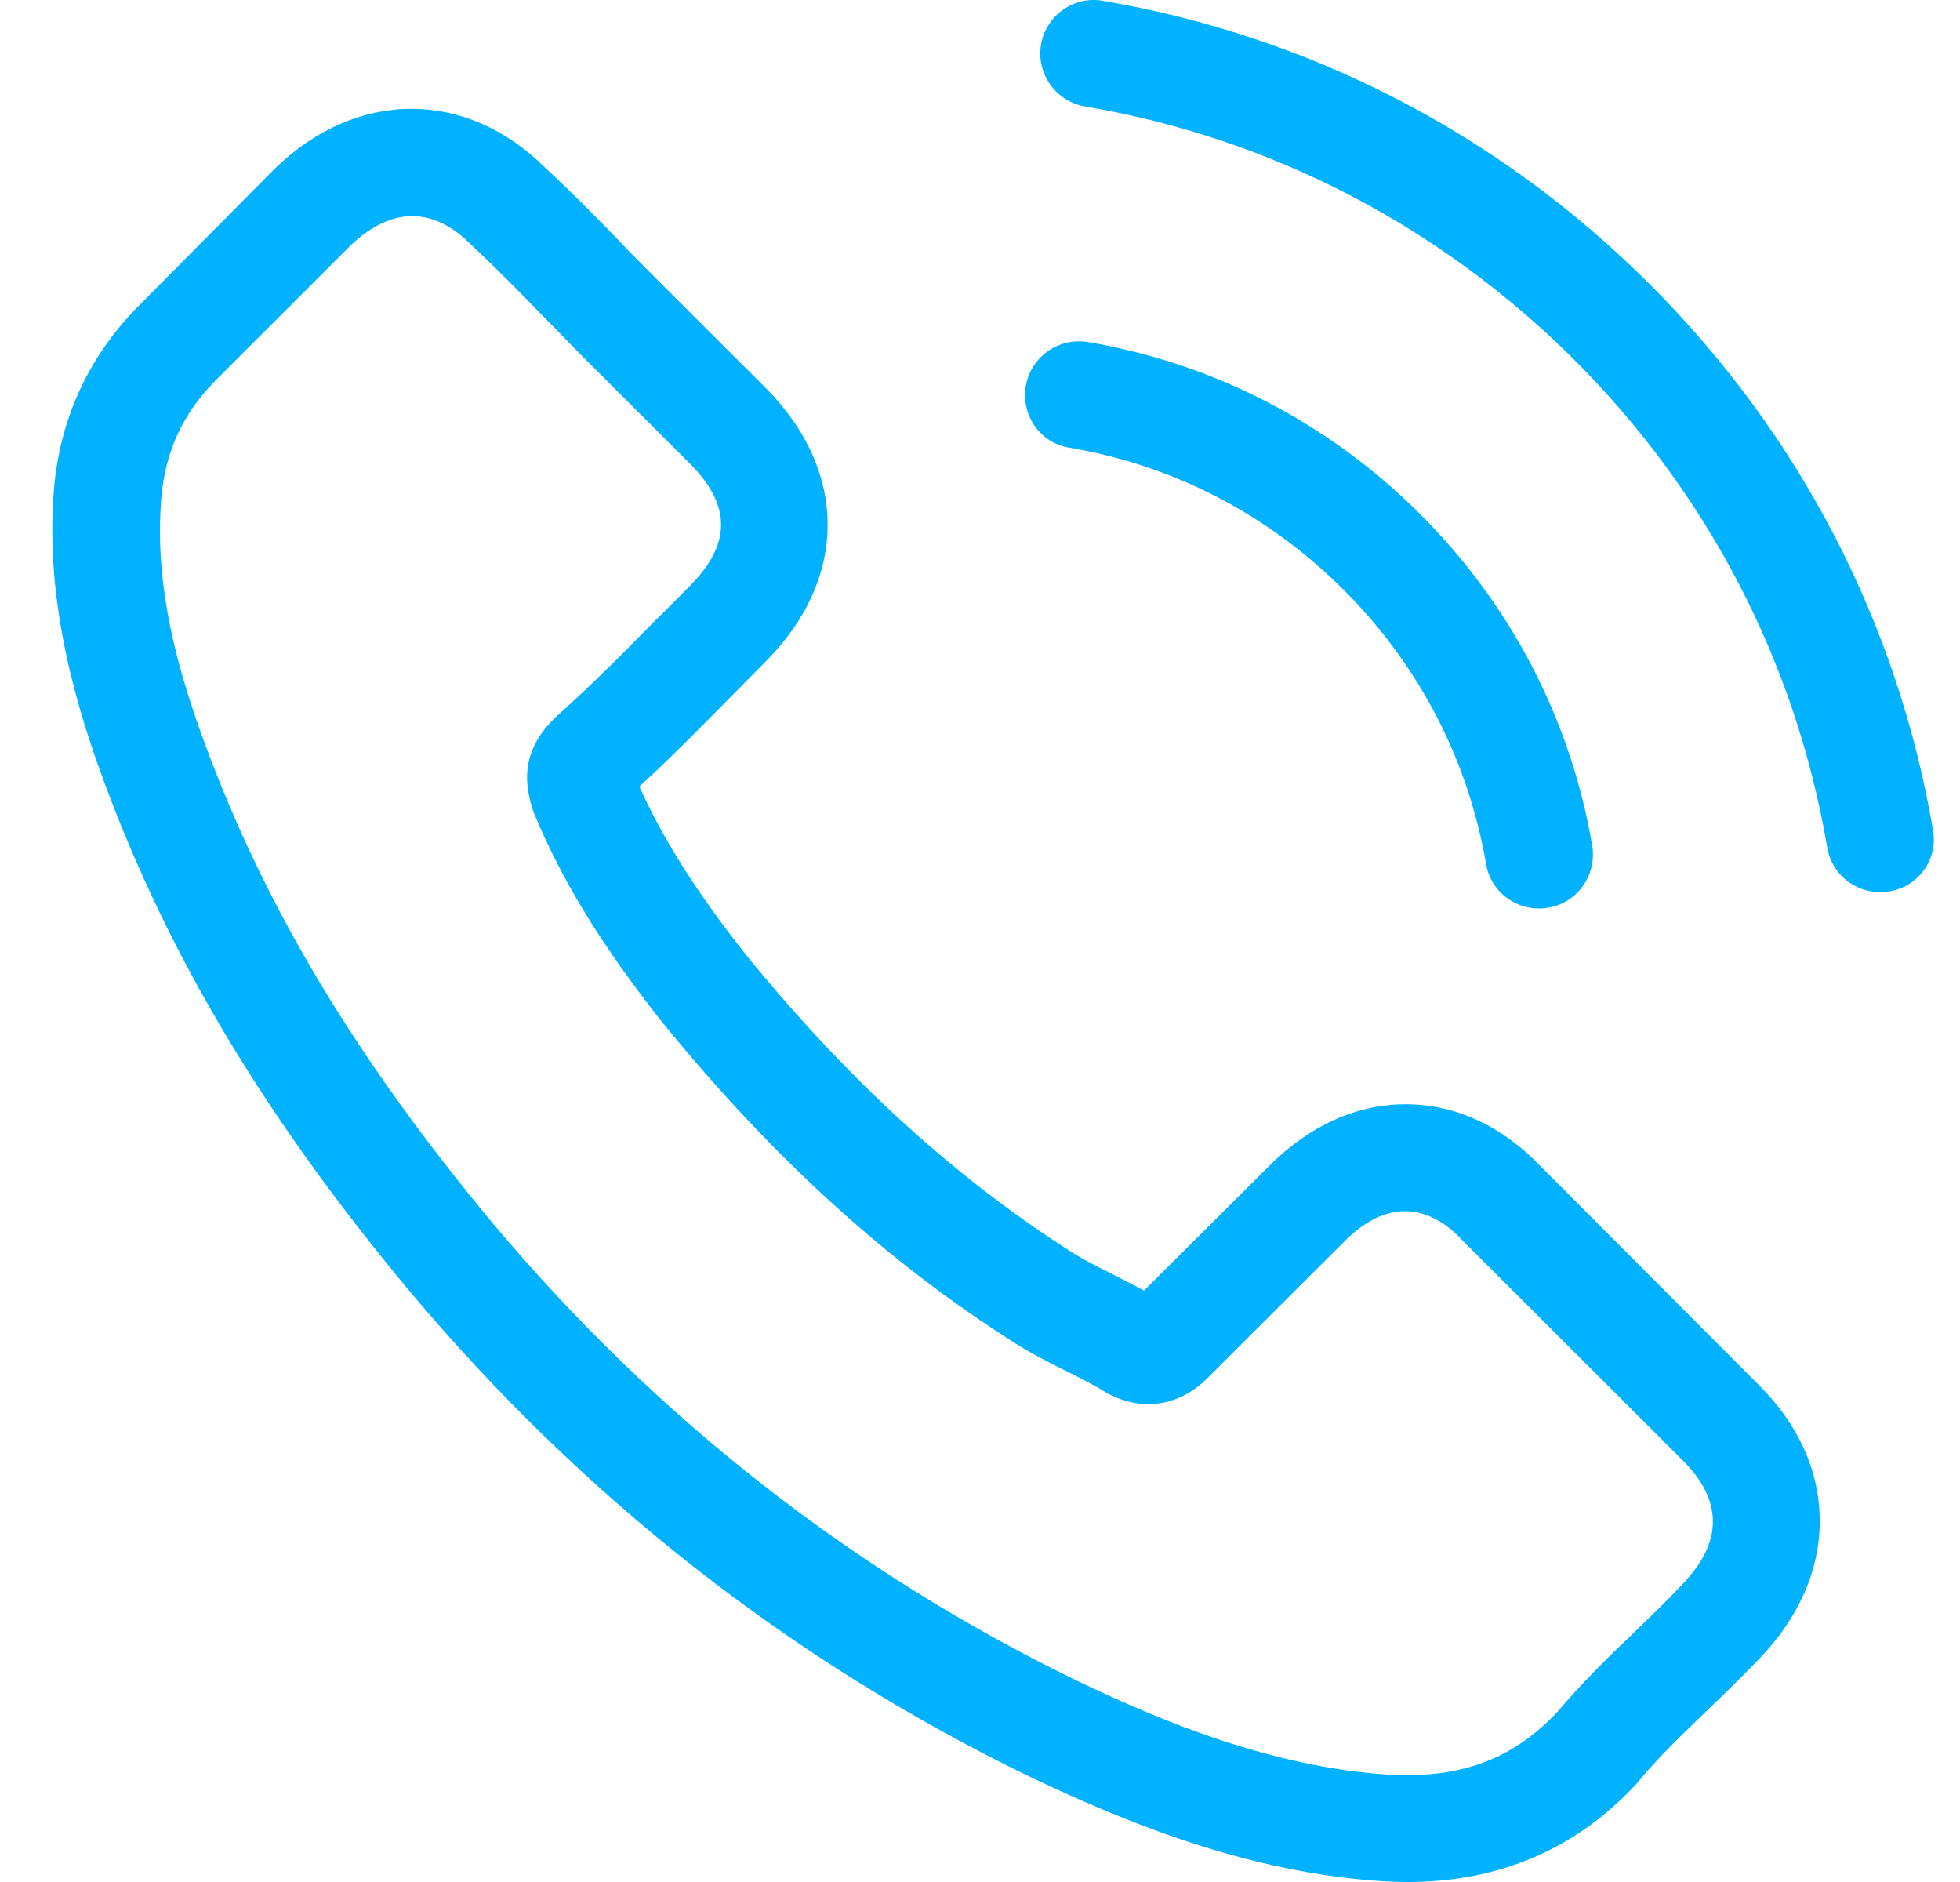
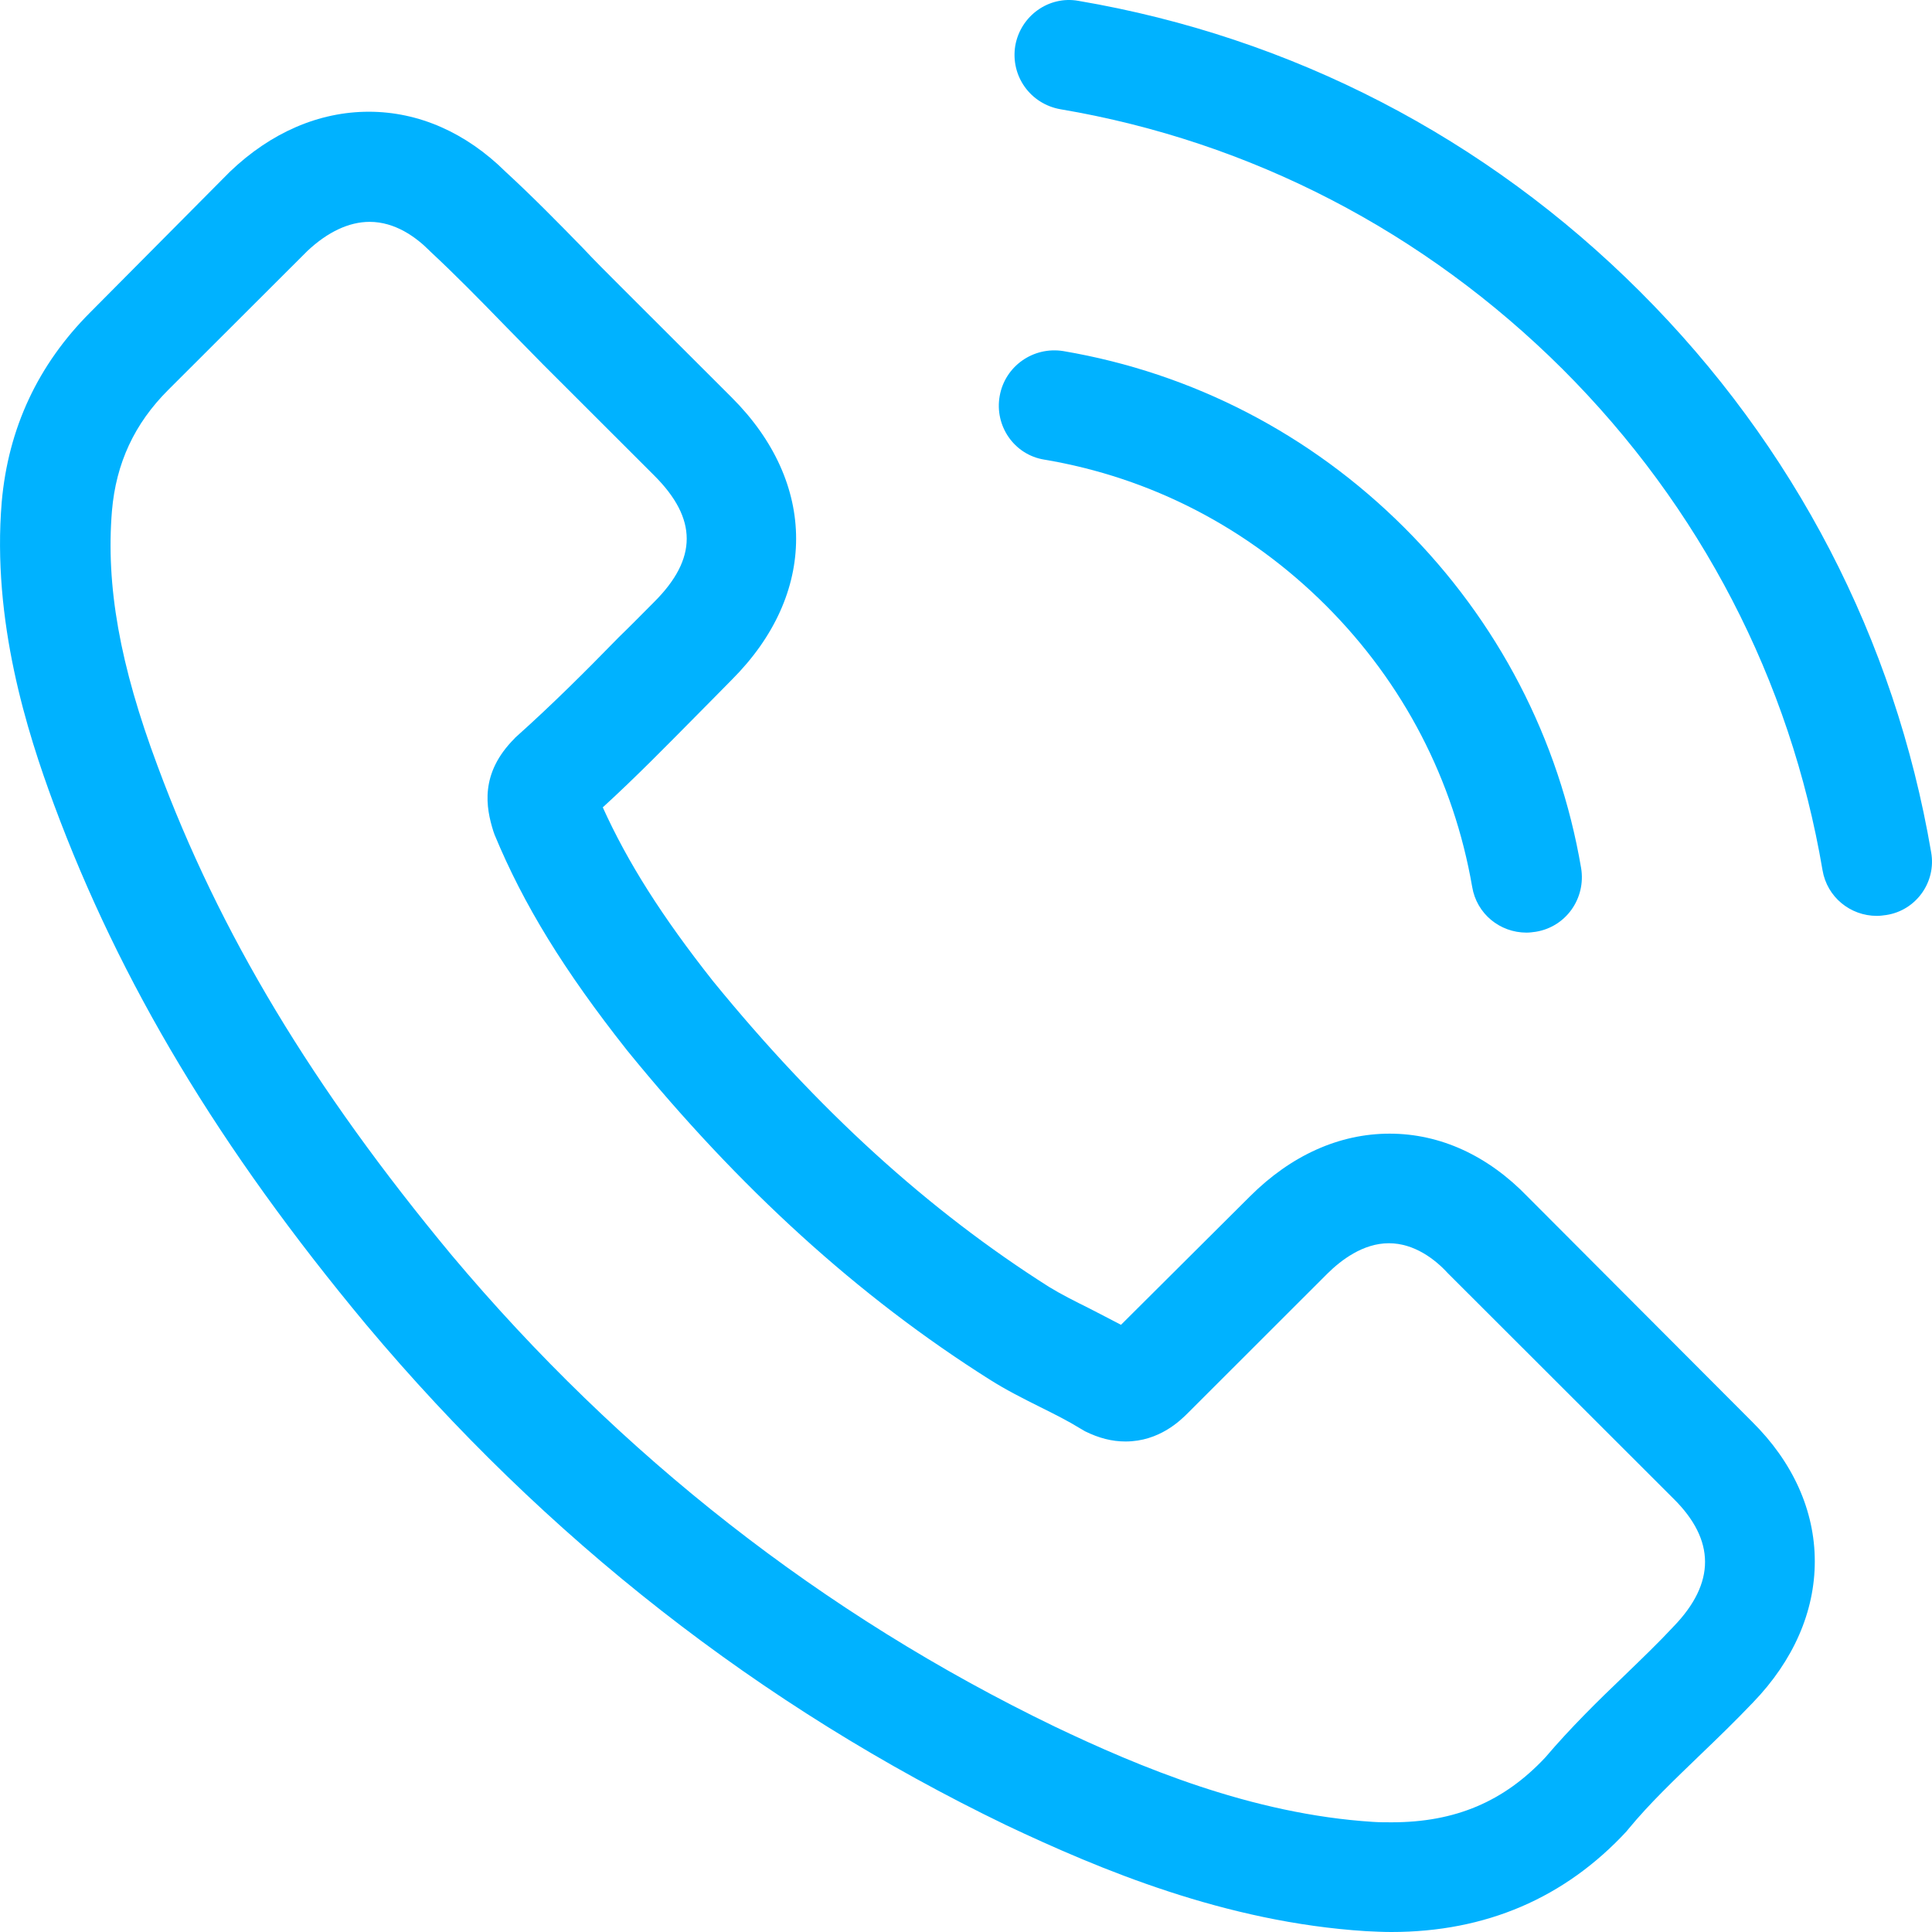
- <svg xmlns="http://www.w3.org/2000/svg" width="25" height="24" viewBox="0 0 25 24" fill="none">
-   <path d="M19.645 14.867C19.153 14.355 18.559 14.082 17.93 14.082C17.306 14.082 16.708 14.351 16.195 14.862L14.592 16.458C14.46 16.387 14.329 16.321 14.202 16.255C14.019 16.164 13.847 16.078 13.699 15.987C12.198 15.034 10.833 13.793 9.525 12.188C8.89 11.387 8.464 10.713 8.155 10.03C8.571 9.65 8.956 9.255 9.332 8.875C9.474 8.733 9.616 8.586 9.758 8.444C10.823 7.381 10.823 6.003 9.758 4.939L8.373 3.556C8.216 3.399 8.053 3.237 7.901 3.075C7.597 2.761 7.277 2.437 6.948 2.133C6.456 1.647 5.867 1.388 5.248 1.388C4.629 1.388 4.031 1.647 3.524 2.133C3.518 2.138 3.518 2.138 3.513 2.143L1.789 3.88C1.139 4.529 0.769 5.319 0.688 6.236C0.566 7.715 1.002 9.093 1.337 9.994C2.159 12.208 3.387 14.259 5.218 16.458C7.44 19.107 10.113 21.199 13.167 22.673C14.334 23.225 15.891 23.878 17.631 23.99C17.737 23.995 17.849 24 17.95 24C19.122 24 20.106 23.58 20.877 22.744C20.882 22.734 20.893 22.729 20.898 22.718C21.161 22.399 21.466 22.111 21.785 21.802C22.003 21.594 22.227 21.376 22.445 21.148C22.947 20.626 23.211 20.019 23.211 19.396C23.211 18.767 22.942 18.165 22.43 17.658L19.645 14.867ZM21.461 20.201C21.456 20.201 21.456 20.206 21.461 20.201C21.263 20.414 21.06 20.606 20.842 20.819C20.512 21.133 20.177 21.462 19.863 21.832C19.351 22.379 18.747 22.637 17.956 22.637C17.879 22.637 17.798 22.637 17.722 22.632C16.215 22.536 14.815 21.948 13.765 21.447C10.894 20.059 8.373 18.089 6.278 15.591C4.548 13.51 3.392 11.585 2.626 9.518C2.154 8.257 1.981 7.274 2.058 6.347C2.108 5.755 2.337 5.263 2.758 4.843L4.487 3.115C4.736 2.882 5 2.756 5.258 2.756C5.578 2.756 5.837 2.948 5.999 3.11C6.004 3.115 6.009 3.121 6.014 3.126C6.324 3.414 6.618 3.713 6.927 4.032C7.085 4.194 7.247 4.356 7.409 4.524L8.794 5.906C9.332 6.443 9.332 6.94 8.794 7.477C8.647 7.624 8.505 7.771 8.358 7.912C7.932 8.348 7.526 8.753 7.085 9.148C7.074 9.158 7.064 9.164 7.059 9.174C6.623 9.609 6.704 10.035 6.795 10.323C6.801 10.339 6.806 10.354 6.811 10.369C7.171 11.24 7.678 12.061 8.449 13.039L8.454 13.044C9.854 14.766 11.331 16.108 12.959 17.136C13.167 17.268 13.38 17.375 13.583 17.476C13.765 17.567 13.938 17.653 14.085 17.744C14.105 17.754 14.126 17.77 14.146 17.78C14.318 17.866 14.481 17.906 14.648 17.906C15.069 17.906 15.333 17.643 15.419 17.557L17.154 15.825C17.326 15.652 17.6 15.445 17.92 15.445C18.235 15.445 18.493 15.642 18.65 15.814C18.655 15.819 18.655 15.819 18.661 15.825L21.456 18.616C21.978 19.132 21.978 19.664 21.461 20.201Z" fill="#00B2FF" />
-   <path d="M13.638 5.709C14.967 5.932 16.175 6.56 17.139 7.522C18.102 8.485 18.726 9.69 18.955 11.018C19.01 11.352 19.3 11.585 19.629 11.585C19.67 11.585 19.705 11.58 19.746 11.575C20.121 11.514 20.37 11.159 20.309 10.784C20.035 9.179 19.274 7.715 18.113 6.555C16.951 5.395 15.485 4.635 13.877 4.362C13.501 4.301 13.151 4.549 13.085 4.919C13.02 5.289 13.263 5.648 13.638 5.709Z" fill="#00B2FF" />
-   <path d="M24.656 10.587C24.205 7.943 22.957 5.537 21.04 3.622C19.122 1.707 16.712 0.461 14.065 0.01C13.694 -0.055 13.344 0.198 13.278 0.568C13.217 0.942 13.466 1.292 13.841 1.358C16.205 1.758 18.361 2.877 20.076 4.584C21.79 6.297 22.906 8.449 23.307 10.81C23.363 11.144 23.652 11.377 23.982 11.377C24.022 11.377 24.058 11.372 24.098 11.367C24.469 11.311 24.722 10.957 24.656 10.587Z" fill="#00B2FF" />
+ <svg xmlns="http://www.w3.org/2000/svg" width="18" height="18" viewBox="0 0 18 18" fill="none">
+   <path d="M14.233 11.15C13.864 10.767 13.419 10.562 12.947 10.562C12.479 10.562 12.03 10.763 11.646 11.146L10.444 12.343C10.345 12.29 10.246 12.241 10.151 12.191C10.014 12.123 9.885 12.058 9.774 11.99C8.648 11.276 7.625 10.345 6.643 9.141C6.168 8.54 5.848 8.035 5.616 7.522C5.928 7.237 6.217 6.941 6.499 6.656C6.605 6.55 6.712 6.44 6.818 6.333C7.617 5.535 7.617 4.502 6.818 3.704L5.78 2.667C5.662 2.549 5.54 2.428 5.426 2.306C5.197 2.071 4.958 1.828 4.71 1.6C4.341 1.235 3.9 1.041 3.436 1.041C2.972 1.041 2.523 1.235 2.142 1.6C2.139 1.603 2.139 1.603 2.135 1.607L0.841 2.91C0.354 3.397 0.077 3.989 0.016 4.677C-0.076 5.786 0.252 6.819 0.503 7.496C1.119 9.156 2.04 10.694 3.413 12.343C5.08 14.33 7.085 15.899 9.375 17.005C10.25 17.419 11.418 17.909 12.723 17.992C12.803 17.996 12.886 18 12.963 18C13.841 18 14.579 17.685 15.158 17.058C15.162 17.05 15.169 17.046 15.173 17.039C15.371 16.799 15.599 16.583 15.839 16.351C16.002 16.195 16.17 16.032 16.333 15.861C16.71 15.47 16.908 15.014 16.908 14.547C16.908 14.076 16.706 13.623 16.322 13.244L14.233 11.15ZM15.595 15.151C15.591 15.151 15.591 15.155 15.595 15.151C15.447 15.31 15.295 15.455 15.131 15.614C14.884 15.85 14.633 16.097 14.397 16.374C14.013 16.784 13.56 16.978 12.966 16.978C12.909 16.978 12.848 16.978 12.791 16.974C11.661 16.902 10.611 16.461 9.824 16.085C7.67 15.044 5.78 13.566 4.208 11.694C2.911 10.132 2.043 8.689 1.469 7.139C1.115 6.193 0.986 5.456 1.043 4.76C1.081 4.316 1.252 3.947 1.568 3.632L2.865 2.337C3.052 2.162 3.25 2.067 3.444 2.067C3.683 2.067 3.877 2.211 3.999 2.333C4.003 2.337 4.007 2.34 4.01 2.344C4.243 2.561 4.463 2.785 4.695 3.024C4.813 3.146 4.935 3.267 5.057 3.393L6.095 4.43C6.499 4.833 6.499 5.205 6.095 5.608C5.985 5.718 5.878 5.828 5.768 5.934C5.449 6.261 5.144 6.565 4.813 6.861C4.806 6.869 4.798 6.873 4.794 6.88C4.467 7.207 4.528 7.526 4.596 7.743C4.6 7.754 4.604 7.765 4.608 7.777C4.878 8.43 5.258 9.046 5.837 9.779L5.84 9.783C6.89 11.074 7.998 12.081 9.219 12.852C9.375 12.951 9.535 13.031 9.687 13.107C9.824 13.175 9.953 13.24 10.063 13.308C10.079 13.316 10.094 13.327 10.109 13.335C10.239 13.399 10.36 13.43 10.486 13.43C10.802 13.43 10.999 13.232 11.064 13.168L12.365 11.868C12.495 11.739 12.7 11.583 12.94 11.583C13.176 11.583 13.37 11.732 13.488 11.861C13.491 11.865 13.491 11.865 13.495 11.868L15.591 13.962C15.983 14.349 15.983 14.748 15.595 15.151Z" fill="#00B2FF" />
+   <path d="M9.728 4.282C10.725 4.449 11.631 4.92 12.354 5.642C13.076 6.364 13.544 7.268 13.716 8.263C13.758 8.514 13.974 8.689 14.222 8.689C14.252 8.689 14.279 8.685 14.309 8.681C14.591 8.635 14.777 8.369 14.731 8.088C14.526 6.884 13.955 5.786 13.084 4.916C12.213 4.046 11.113 3.476 9.907 3.271C9.626 3.226 9.363 3.412 9.314 3.689C9.264 3.966 9.447 4.236 9.728 4.282Z" fill="#00B2FF" />
+   <path d="M17.992 7.94C17.654 5.957 16.718 4.153 15.28 2.717C13.841 1.28 12.034 0.346 10.048 0.008C9.771 -0.042 9.508 0.148 9.459 0.426C9.413 0.707 9.599 0.969 9.881 1.018C11.654 1.318 13.271 2.158 14.557 3.438C15.843 4.722 16.68 6.337 16.98 8.107C17.022 8.358 17.239 8.533 17.486 8.533C17.517 8.533 17.543 8.529 17.574 8.525C17.851 8.483 18.042 8.218 17.992 7.94Z" fill="#00B2FF" />
</svg>
